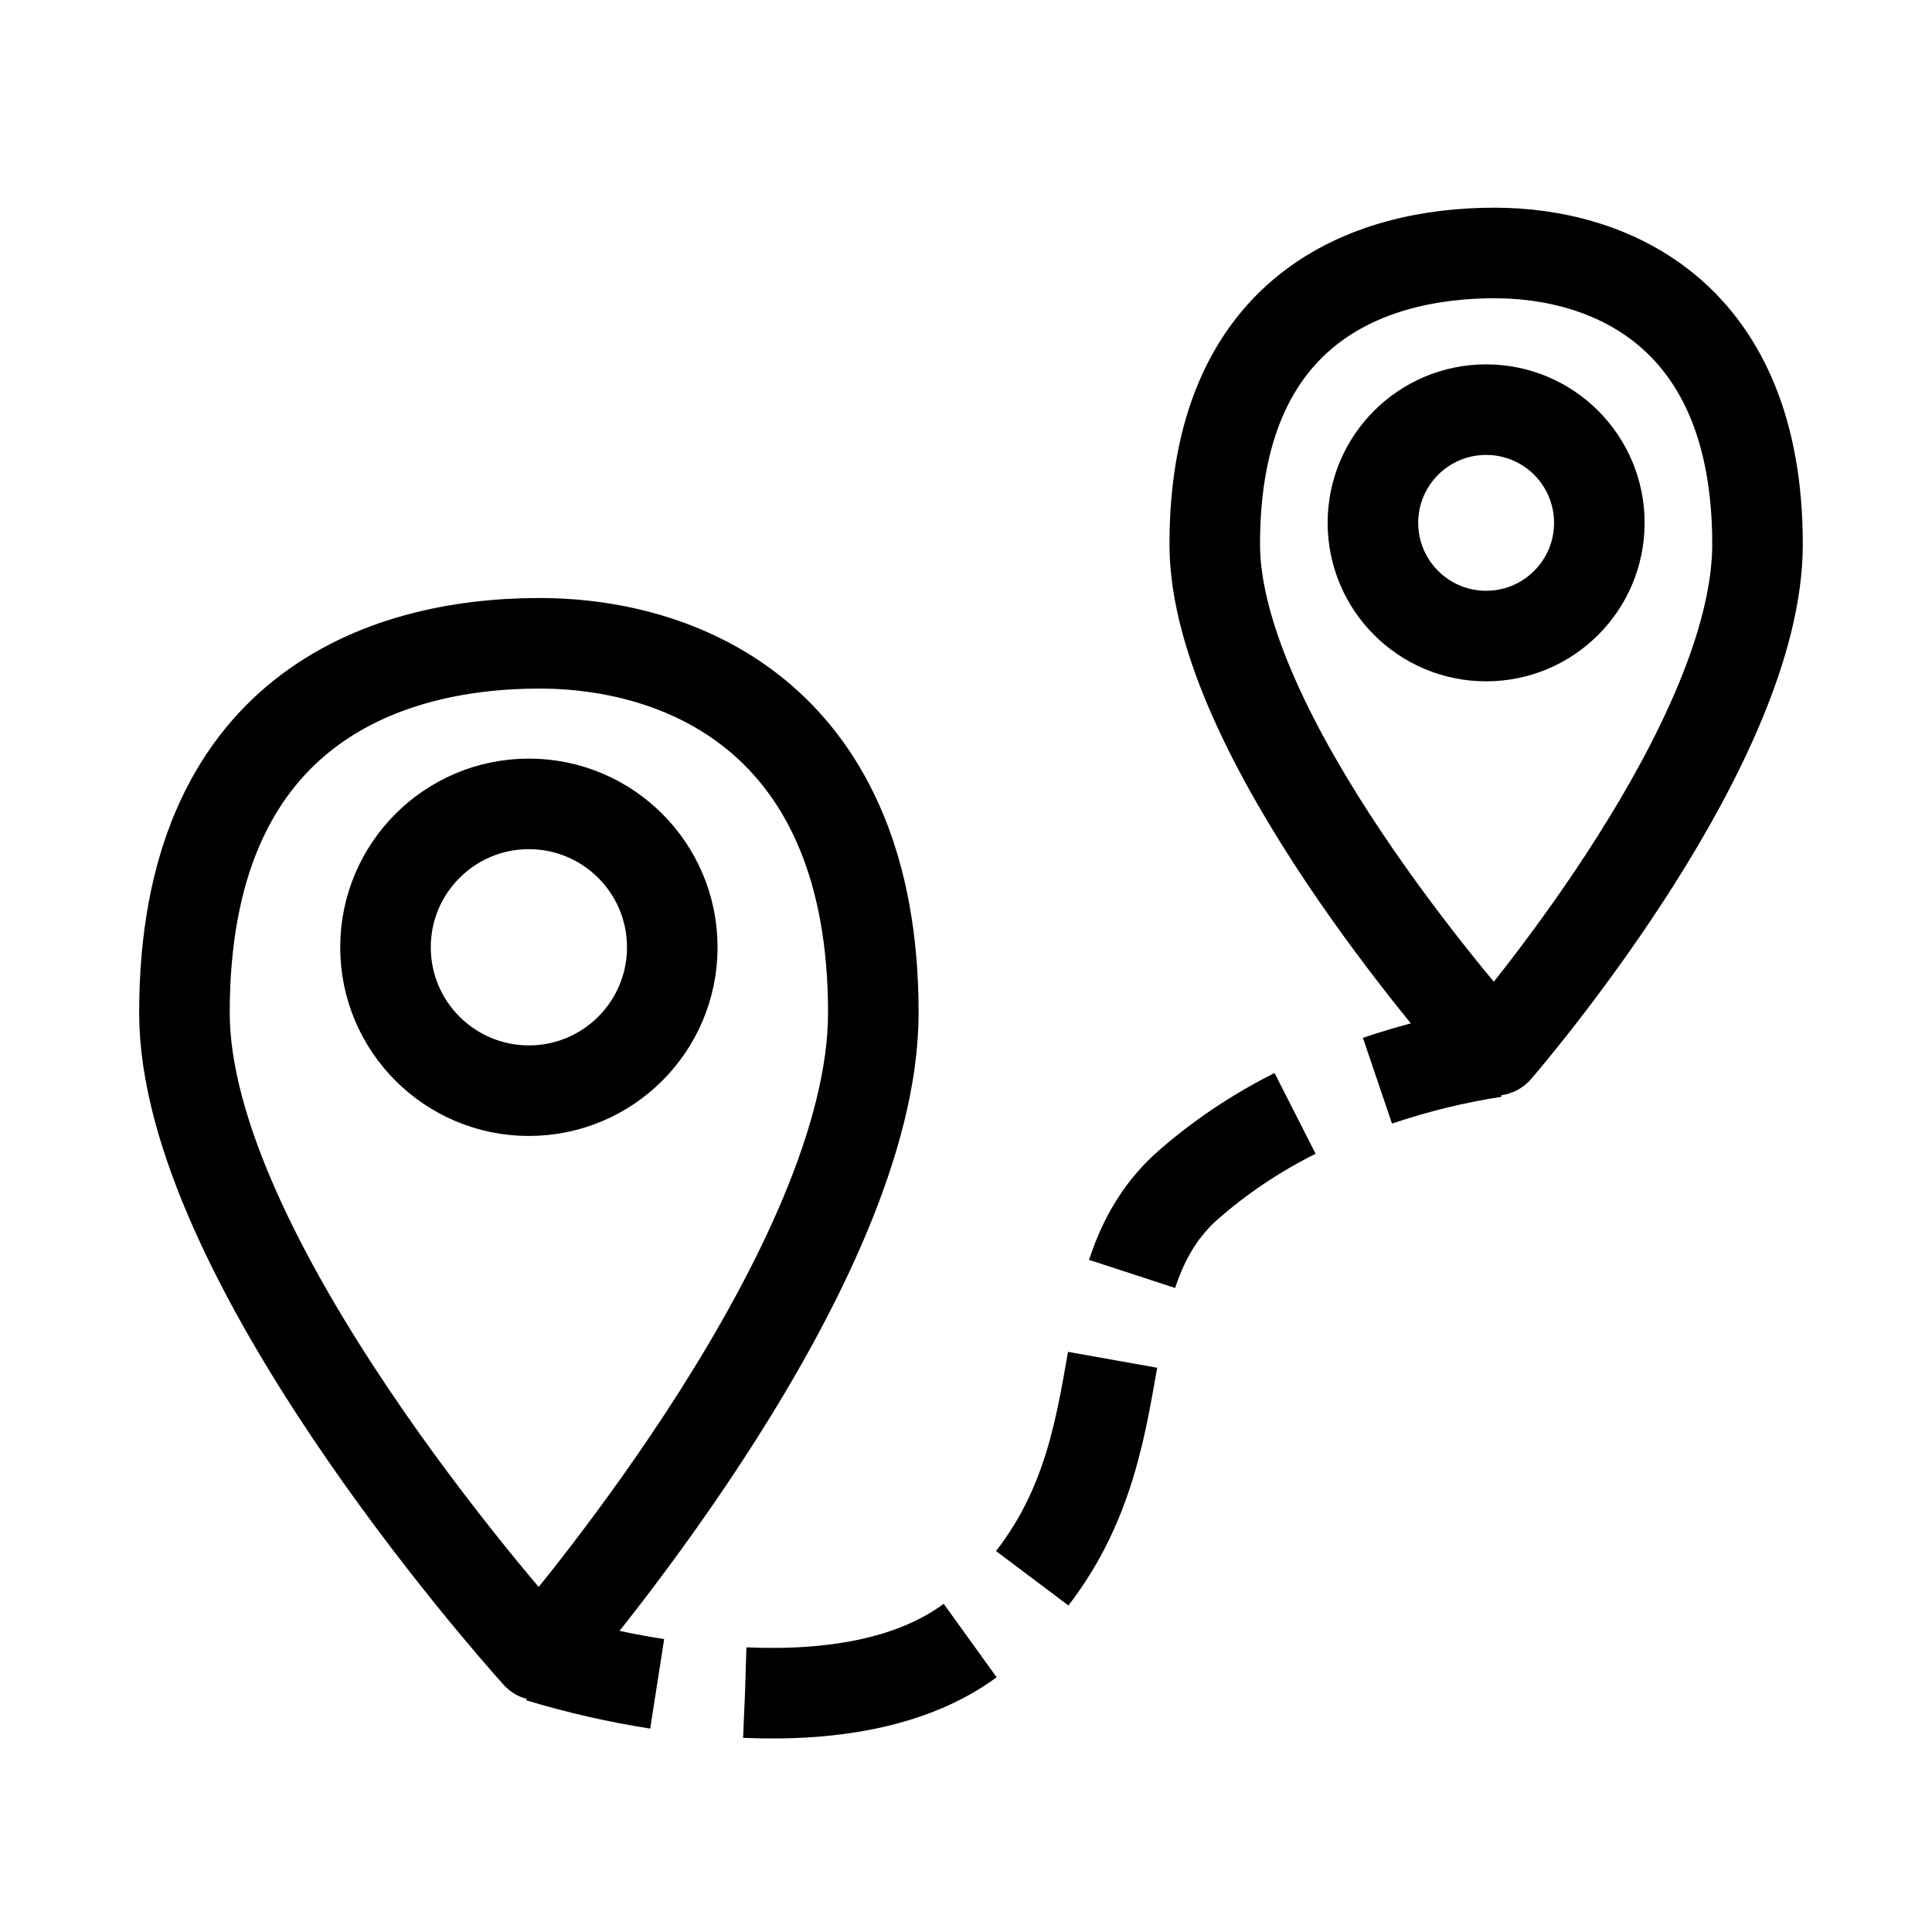
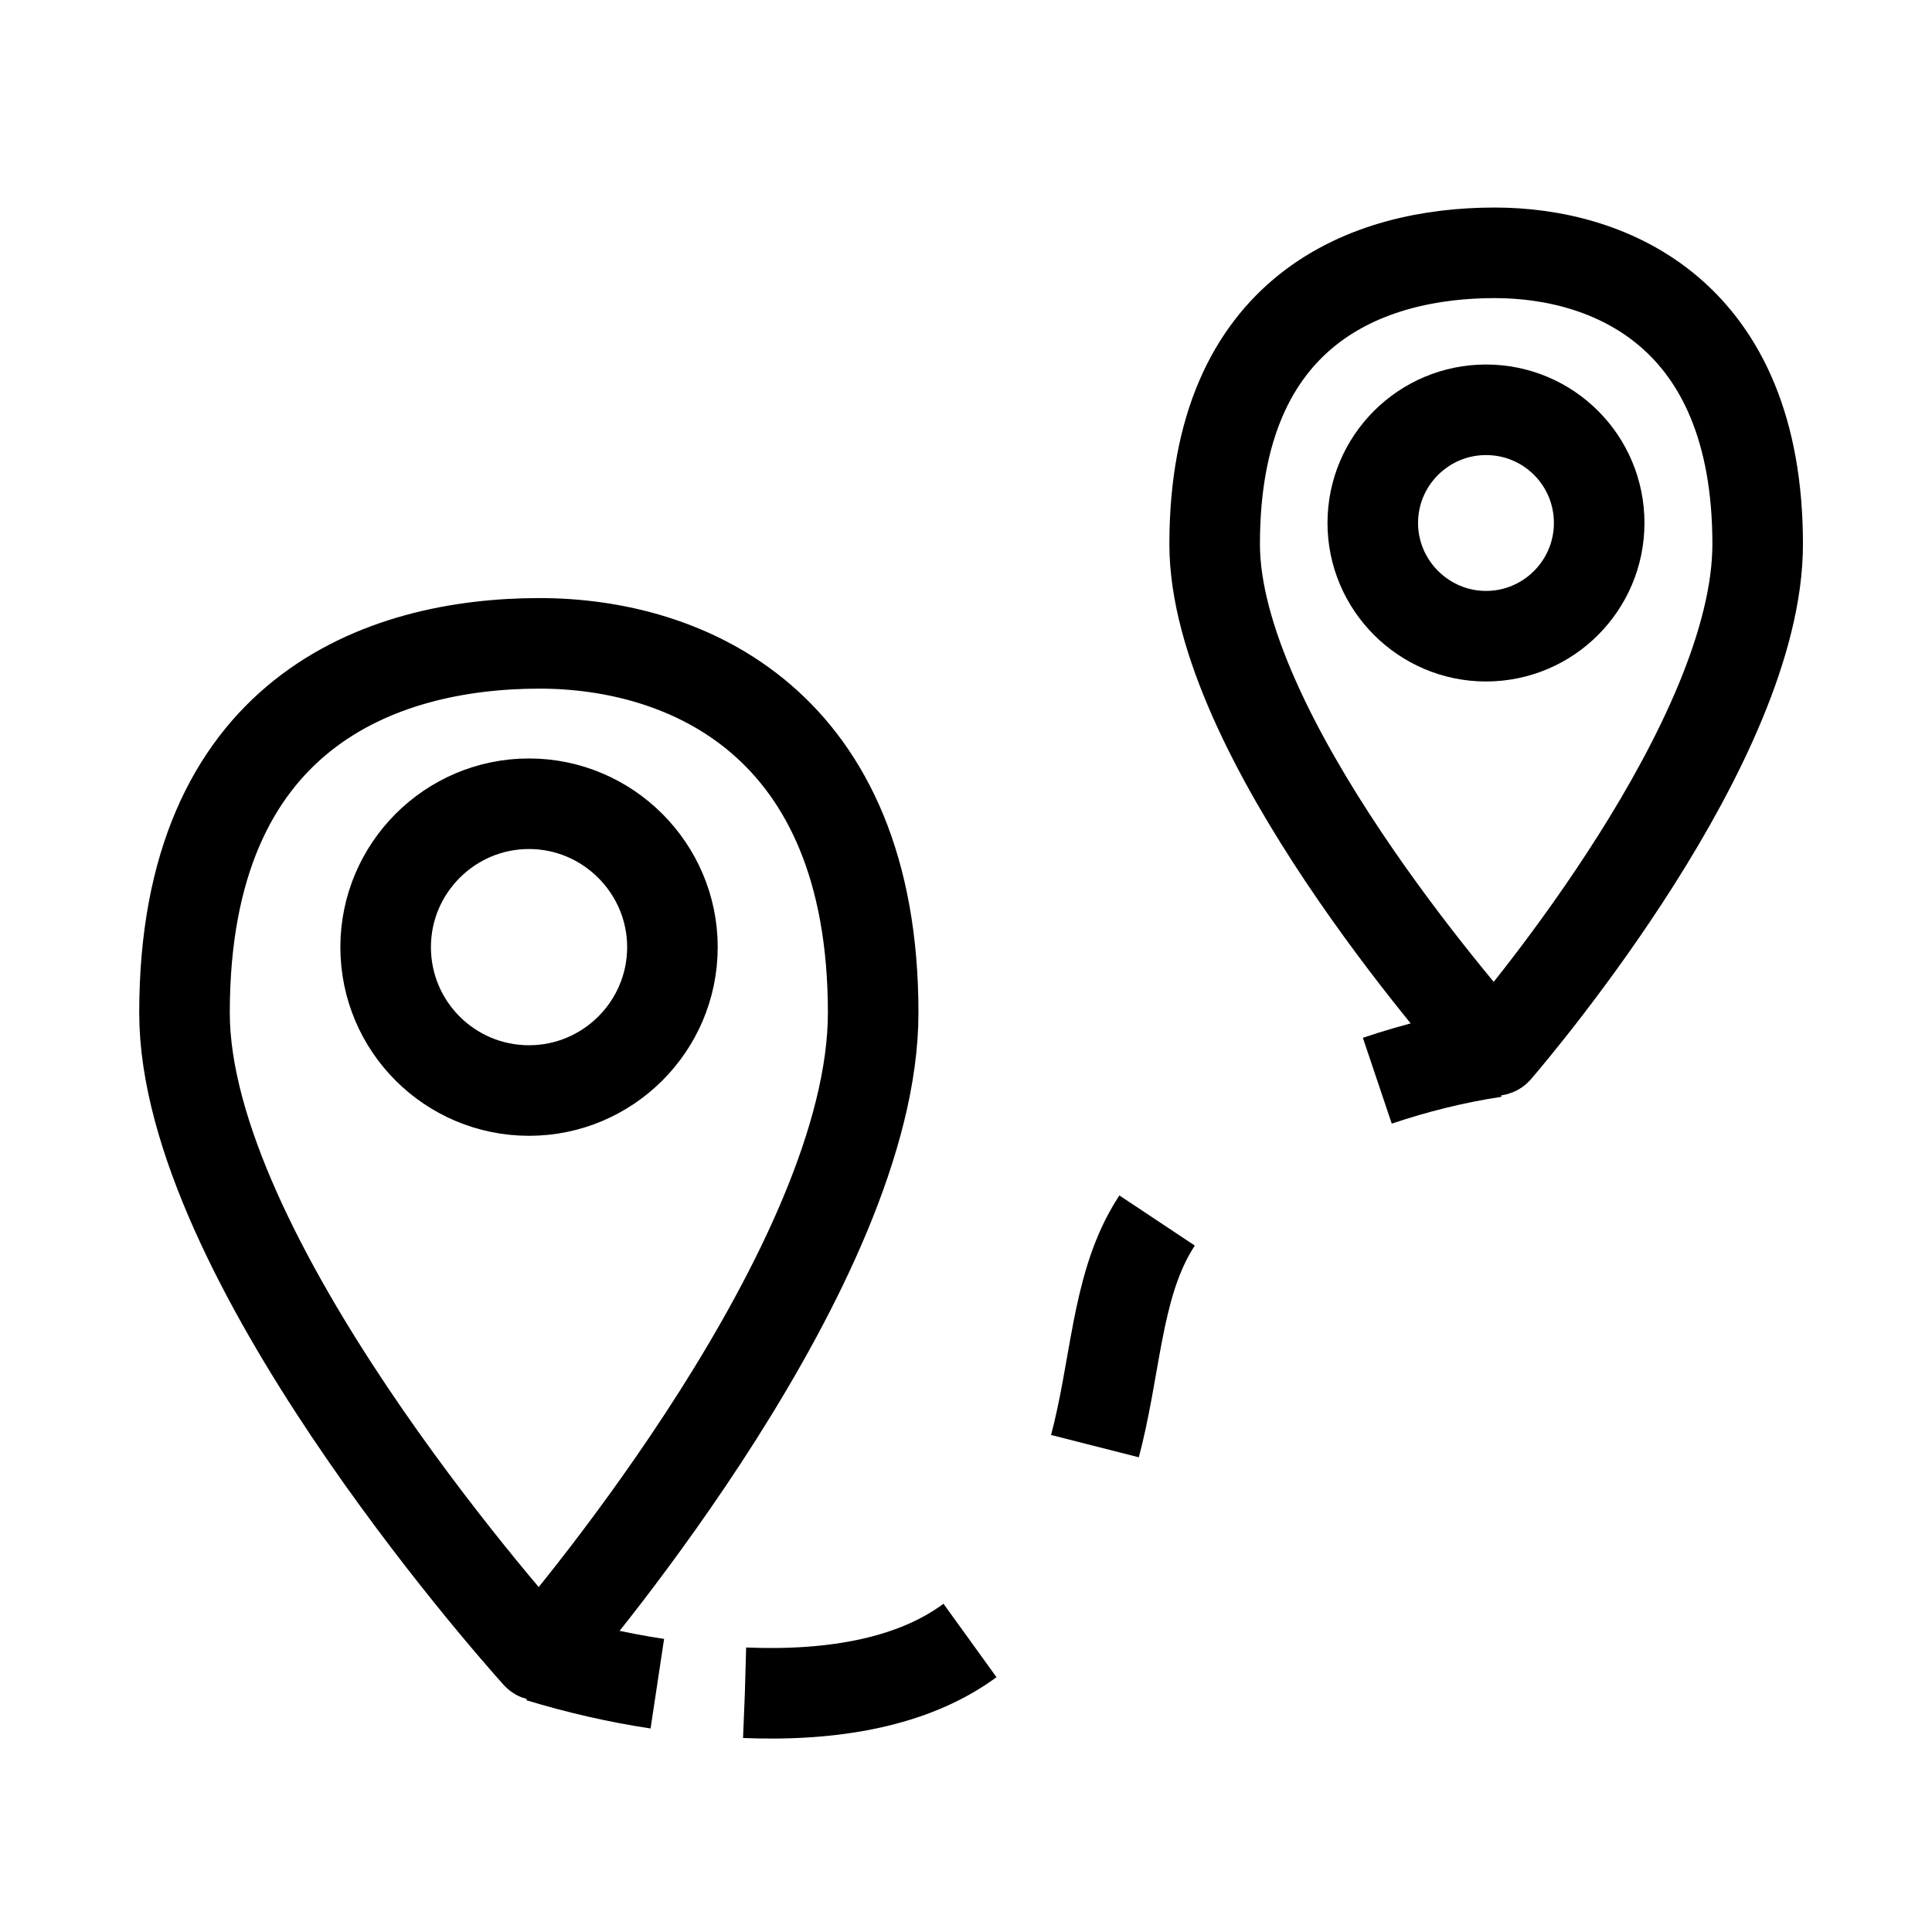
- <svg xmlns="http://www.w3.org/2000/svg" width="800px" height="800px" viewBox="0 0 64 64" stroke-width="3" stroke="#000000" fill="none">
-   <path d="M17.94,54.81a.1.1,0,0,1-.14,0c-1-1.11-11.69-13.23-11.69-21.26,0-9.94,6.5-12.24,11.76-12.24,4.84,0,11.06,2.6,11.06,12.24C28.93,41.84,18.87,53.72,17.94,54.81Z" />
-   <circle cx="17.52" cy="31.38" r="4.75" />
-   <path d="M49.58,34.77a.11.11,0,0,1-.15,0c-.87-1-9.19-10.45-9.19-16.74,0-7.84,5.12-9.65,9.27-9.65,3.81,0,8.71,2,8.71,9.65C58.22,24.52,50.4,33.81,49.58,34.77Z" />
-   <circle cx="49.23" cy="17.32" r="3.75" />
-   <path d="M17.87,54.89a28.73,28.73,0,0,0,3.9.89" />
-   <path d="M24.68,56.07c2.79.12,5.85-.28,7.9-2.08,5.8-5.09,2.89-11.25,6.75-14.71a16.72,16.72,0,0,1,4.93-3" stroke-dasharray="7.8 2.92" />
-   <path d="M45.63,35.8a23,23,0,0,1,3.88-.95" />
+ <svg xmlns="http://www.w3.org/2000/svg" width="20px" height="px" viewBox="0 0 20 20" version="1.1">
+   <g id="surface1">
+     <path style="fill:none;stroke-width:3;stroke-linecap:butt;stroke-linejoin:miter;stroke:rgb(0%,0%,0%);stroke-opacity:1;stroke-miterlimit:4;" d="M 17.938 54.812 C 17.9 54.85 17.837 54.85 17.8 54.812 C 16.8 53.7 6.112 41.575 6.112 33.55 C 6.112 23.613 12.613 21.312 17.875 21.312 C 22.712 21.312 28.925 23.913 28.925 33.55 C 28.925 41.837 18.875 53.725 17.938 54.812 Z M 17.938 54.812 " transform="matrix(0.3125,0,0,0.3125,0,0)" />
+     <path style="fill:none;stroke-width:3;stroke-linecap:butt;stroke-linejoin:miter;stroke:rgb(0%,0%,0%);stroke-opacity:1;stroke-miterlimit:4;" d="M 22.275 31.375 C 22.275 34 20.137 36.125 17.525 36.125 C 14.9 36.125 12.775 34 12.775 31.375 C 12.775 28.762 14.9 26.625 17.525 26.625 C 20.137 26.625 22.275 28.762 22.275 31.375 Z M 22.275 31.375 " transform="matrix(0.3125,0,0,0.3125,0,0)" />
+     <path style="fill:none;stroke-width:3;stroke-linecap:butt;stroke-linejoin:miter;stroke:rgb(0%,0%,0%);stroke-opacity:1;stroke-miterlimit:4;" d="M 49.575 34.775 C 49.538 34.812 49.475 34.812 49.425 34.775 C 48.562 33.775 40.237 24.325 40.237 18.025 C 40.237 10.188 45.362 8.375 49.513 8.375 C 53.325 8.375 58.225 10.375 58.225 18.025 C 58.225 24.525 50.4 33.812 49.575 34.775 Z M 49.575 34.775 " transform="matrix(0.3125,0,0,0.3125,0,0)" />
+     <path style="fill:none;stroke-width:3;stroke-linecap:butt;stroke-linejoin:miter;stroke:rgb(0%,0%,0%);stroke-opacity:1;stroke-miterlimit:4;" d="M 52.975 17.325 C 52.975 19.387 51.3 21.075 49.225 21.075 C 47.163 21.075 45.475 19.387 45.475 17.325 C 45.475 15.25 47.163 13.575 49.225 13.575 C 51.3 13.575 52.975 15.25 52.975 17.325 Z M 52.975 17.325 " transform="matrix(0.3125,0,0,0.3125,0,0)" />
+     <path style="fill:none;stroke-width:3;stroke-linecap:butt;stroke-linejoin:miter;stroke:rgb(0%,0%,0%);stroke-opacity:1;stroke-miterlimit:4;" d="M 17.875 54.888 C 19.15 55.275 20.45 55.575 21.775 55.775 " transform="matrix(0.3125,0,0,0.3125,0,0)" />
+     <path style="fill:none;stroke-width:3;stroke-linecap:butt;stroke-linejoin:miter;stroke:rgb(0%,0%,0%);stroke-opacity:1;stroke-dasharray:7.8,7.8;stroke-miterlimit:4;" d="M 24.675 56.075 C 27.475 56.188 30.525 55.788 32.575 53.987 C 38.375 48.9 35.475 42.737 39.325 39.275 C 40.788 38 42.45 36.987 44.263 36.275 " transform="matrix(0.3125,0,0,0.3125,0,0)" />
+     <path style="fill:none;stroke-width:3;stroke-linecap:butt;stroke-linejoin:miter;stroke:rgb(0%,0%,0%);stroke-opacity:1;stroke-miterlimit:4;" d="M 45.625 35.8 C 46.888 35.375 48.188 35.05 49.513 34.85 " transform="matrix(0.3125,0,0,0.3125,0,0)" />
+   </g>
</svg>
